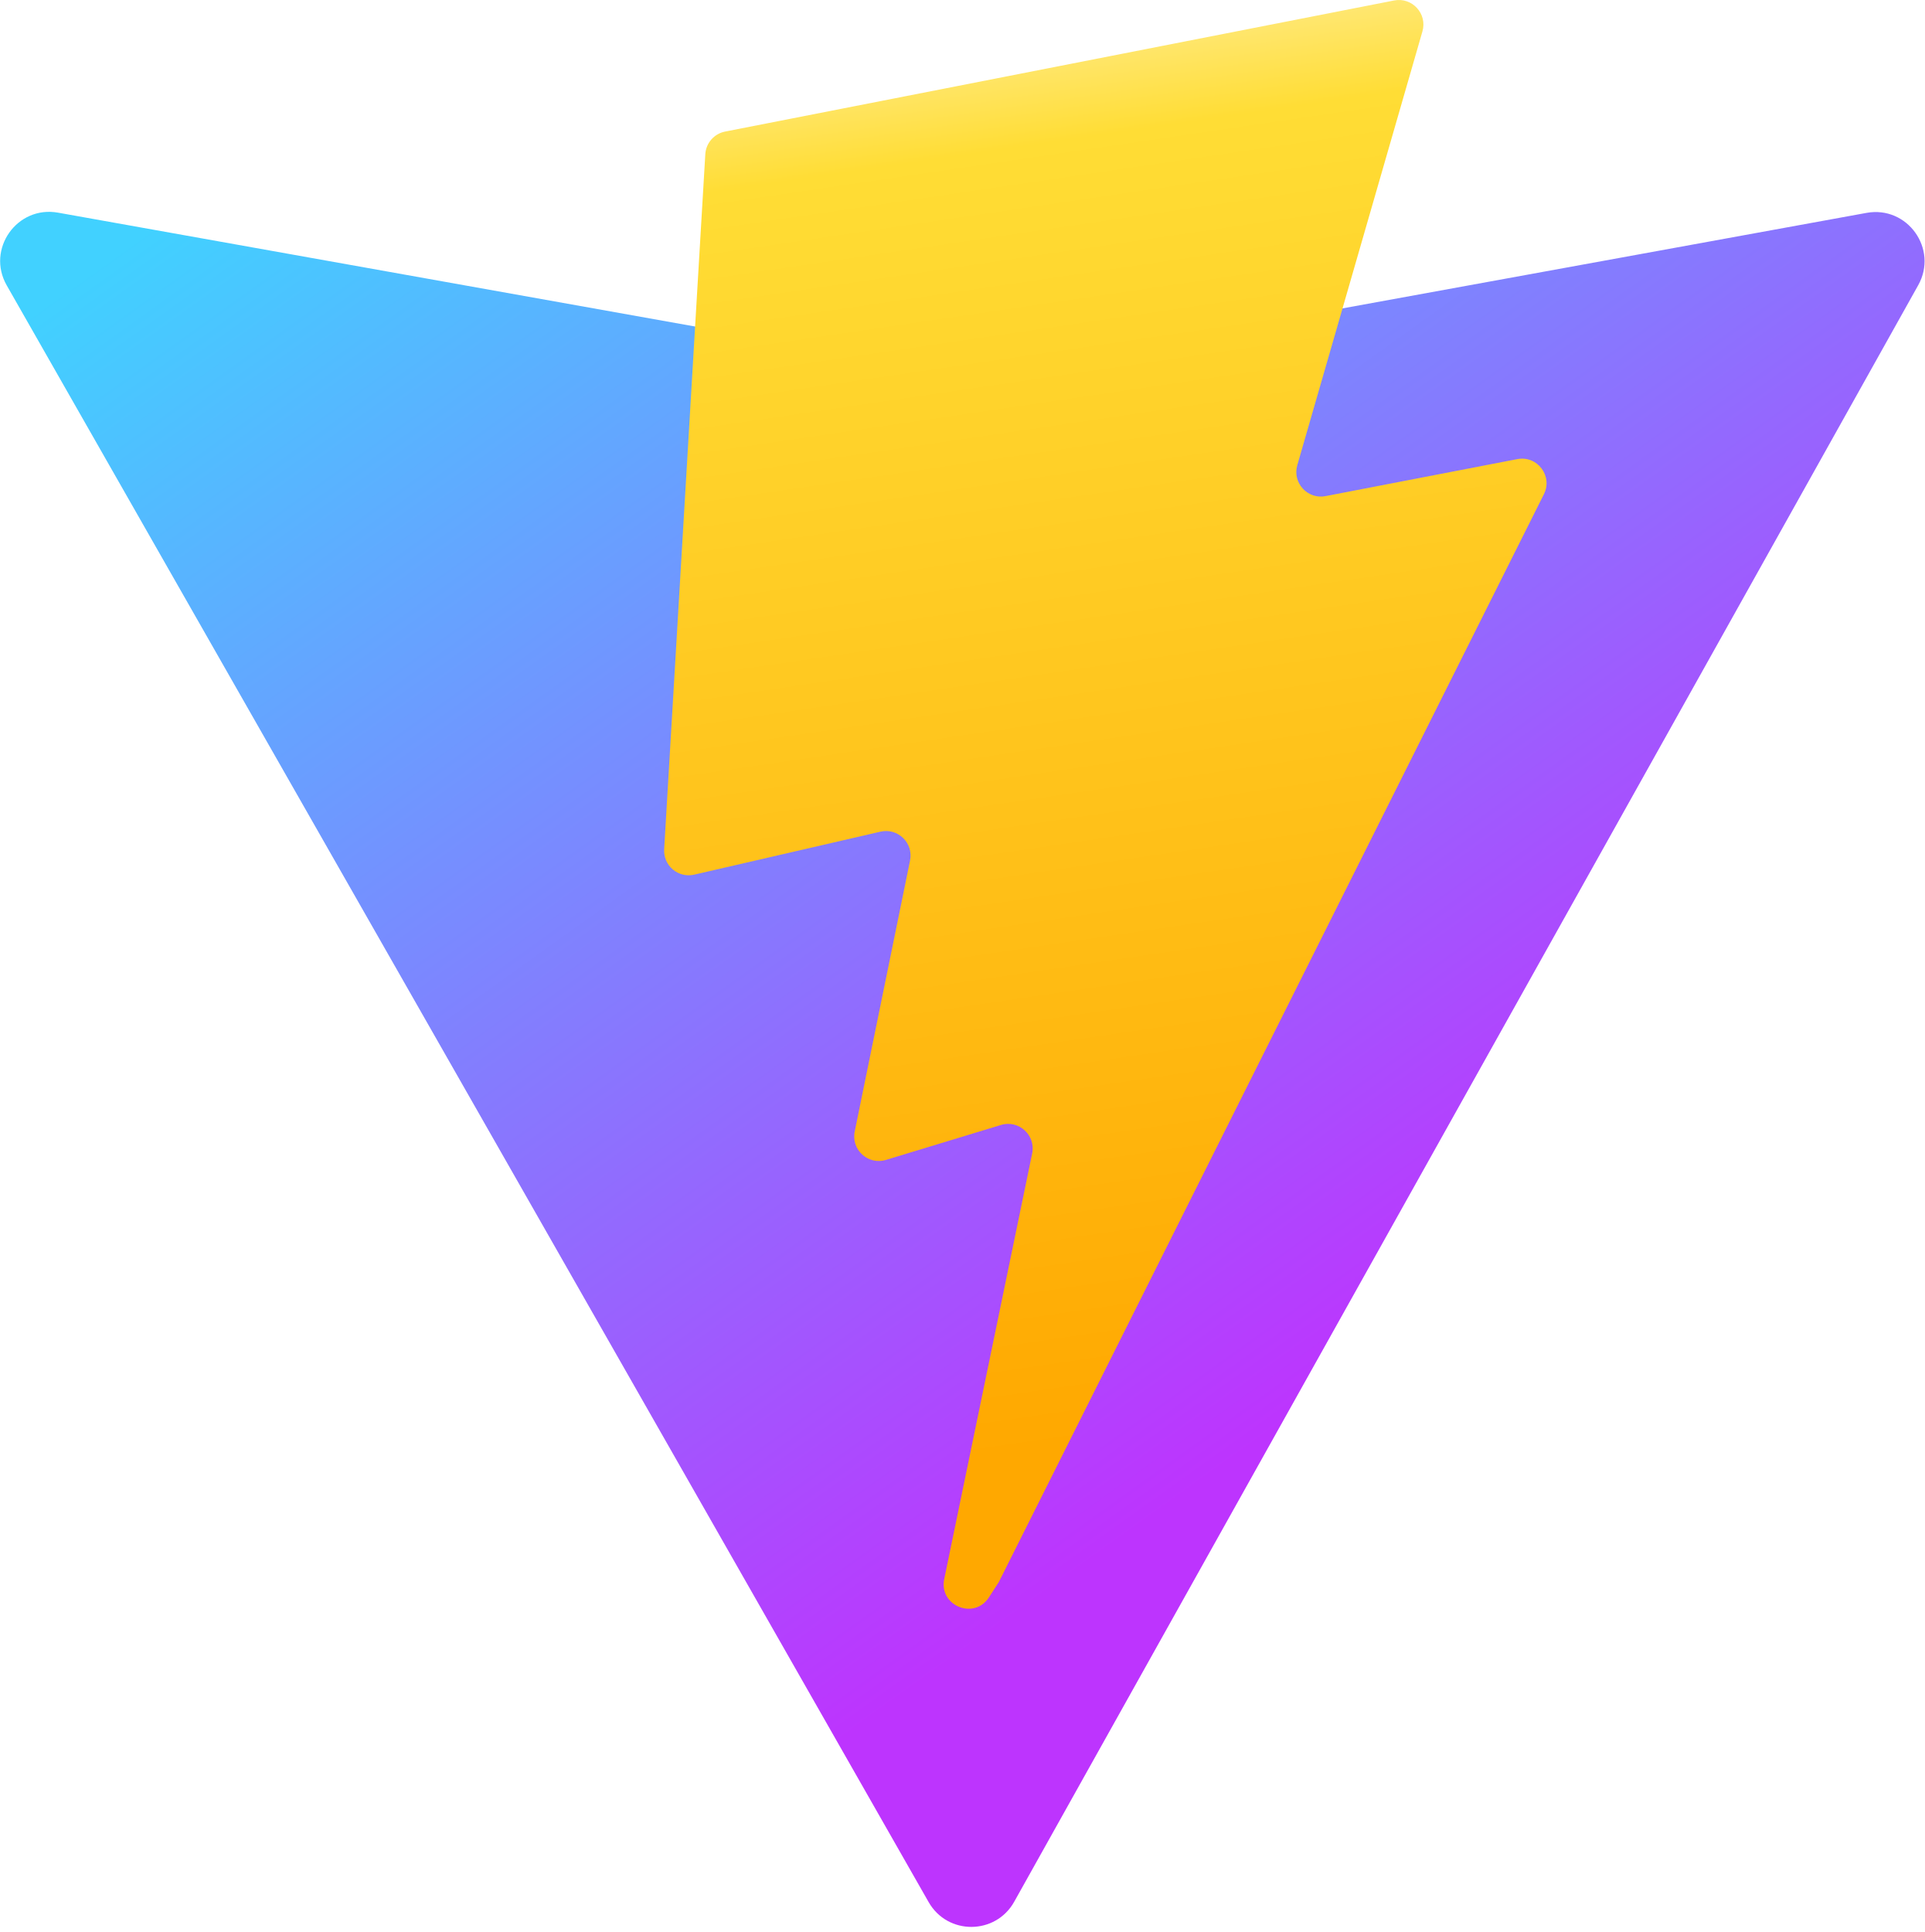
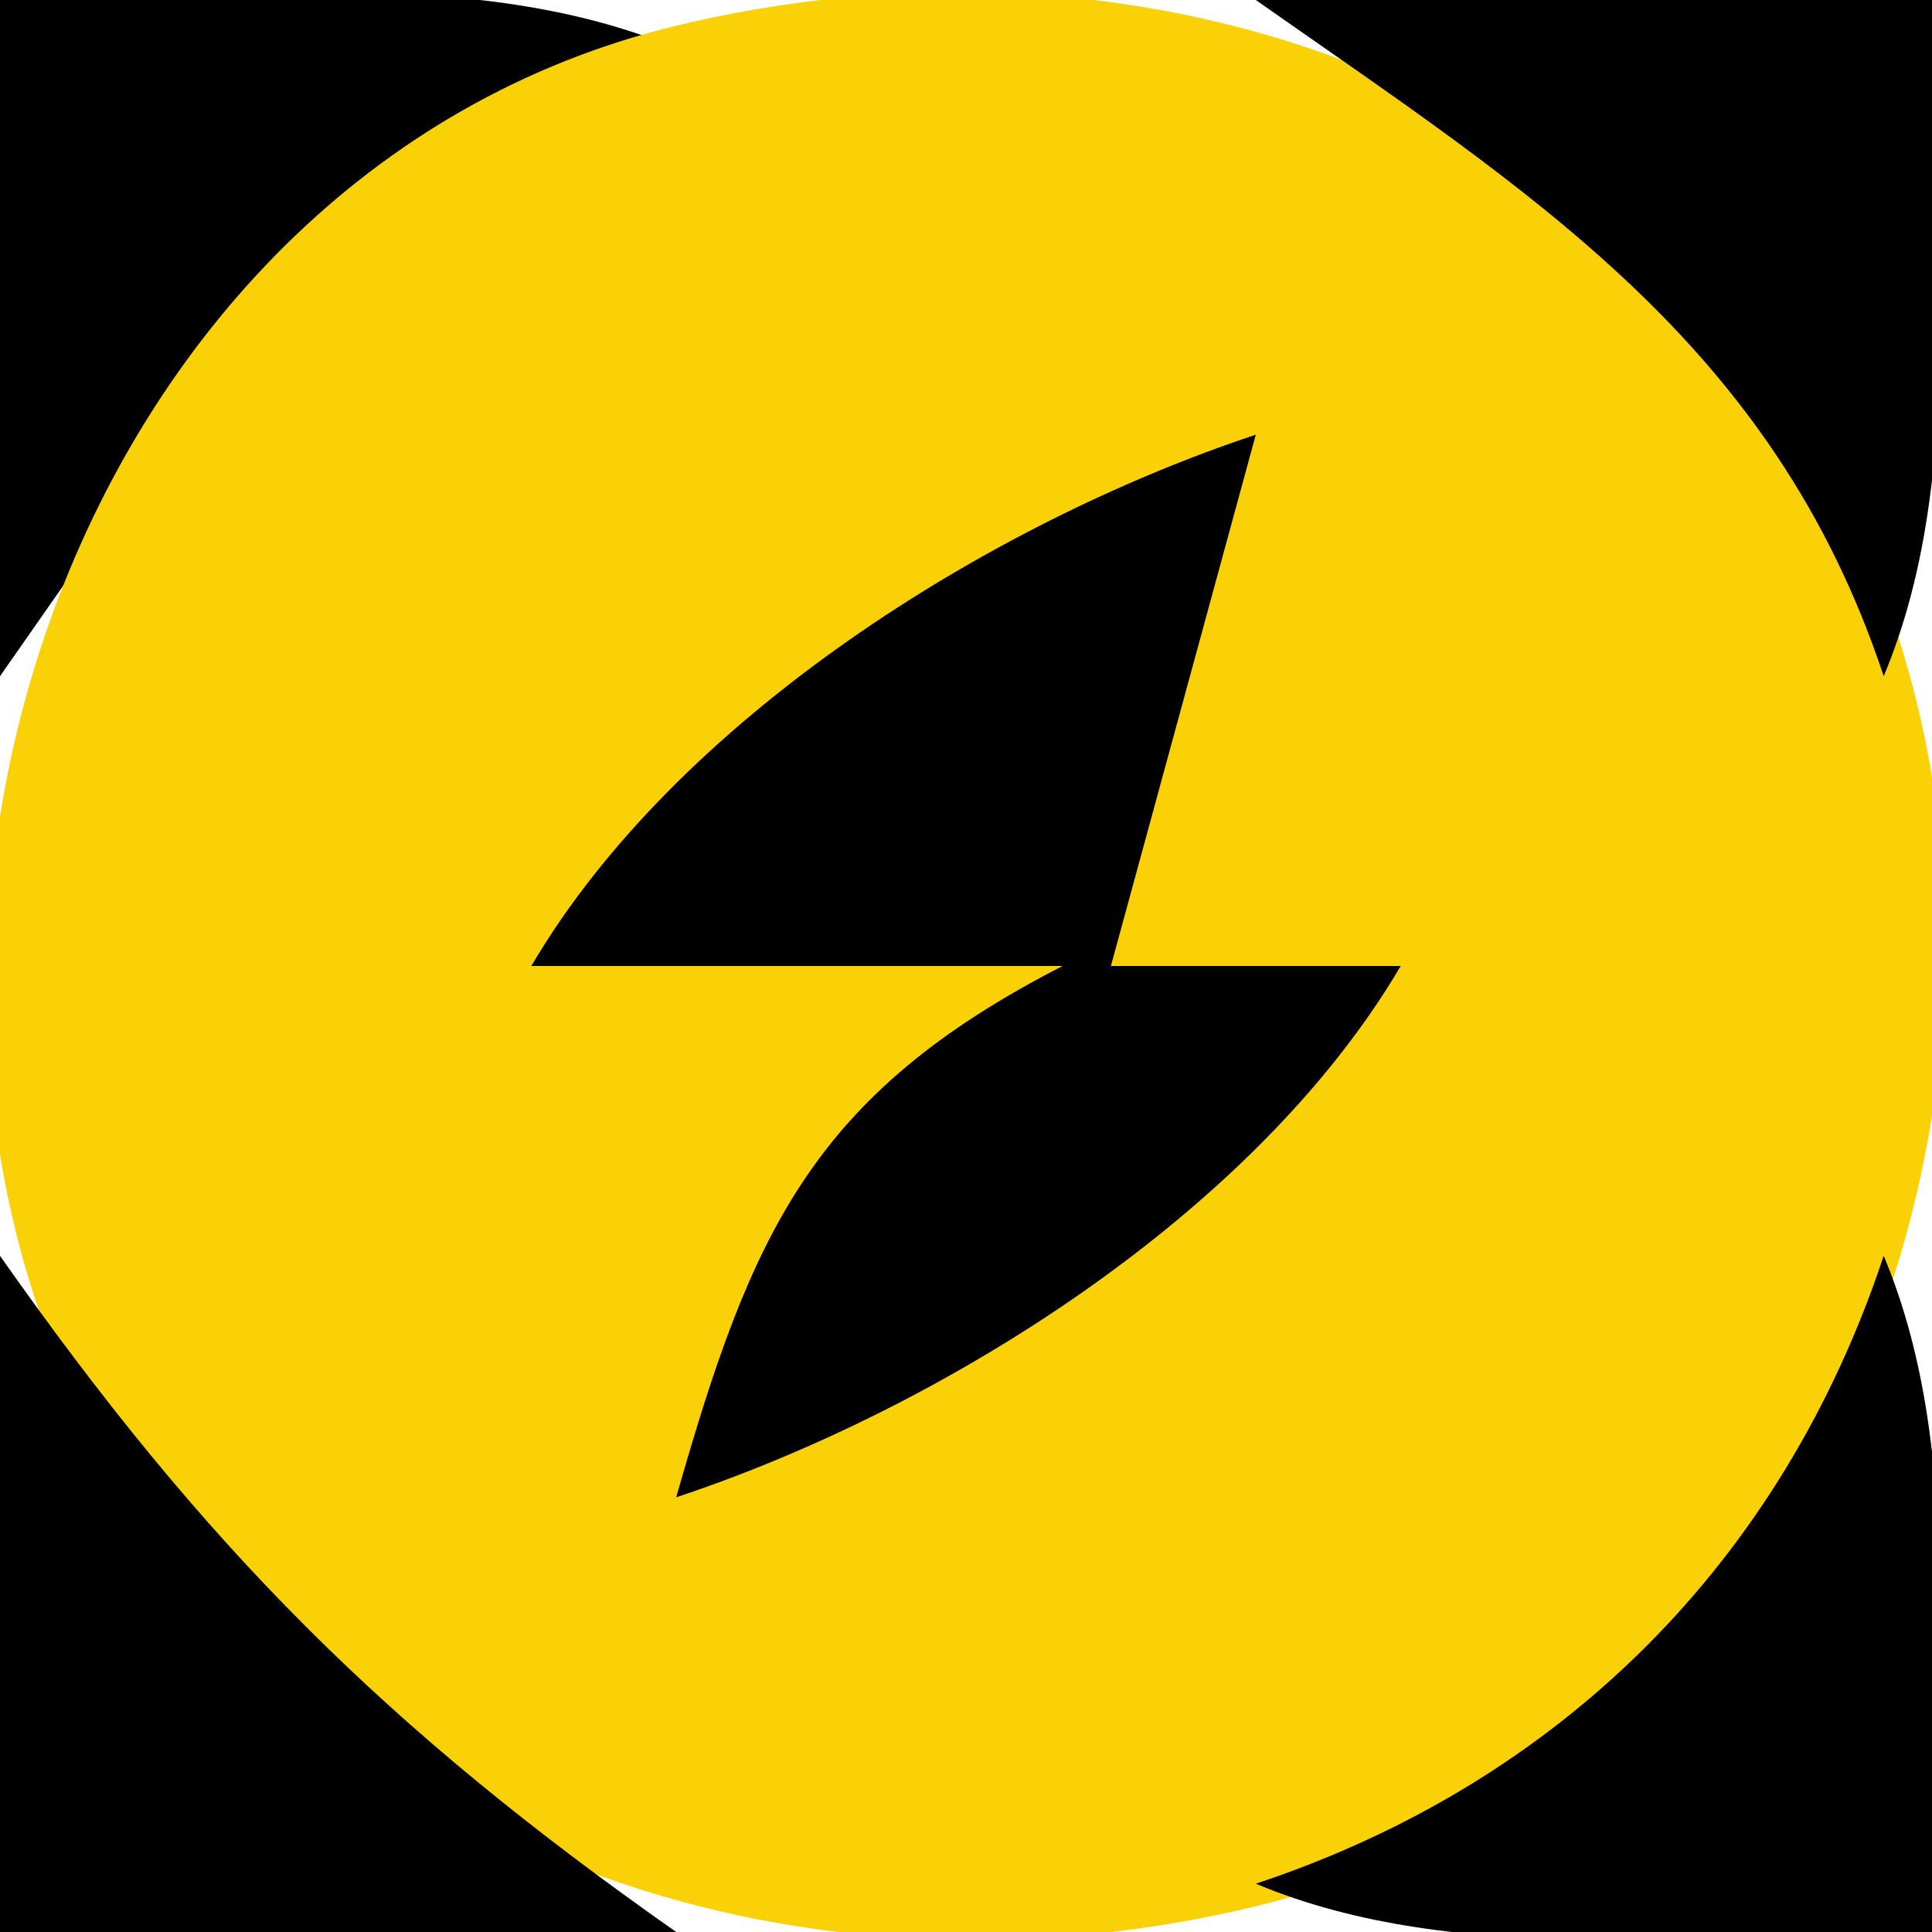
- <svg xmlns="http://www.w3.org/2000/svg" aria-hidden="true" role="img" class="iconify iconify--logos" width="31.88" height="32" preserveAspectRatio="xMidYMid meet" viewBox="0 0 256 257">
-   <defs>
-     <linearGradient id="IconifyId1813088fe1fbc01fb466" x1="-.828%" x2="57.636%" y1="7.652%" y2="78.411%">
-       <stop offset="0%" stop-color="#41D1FF" />
-       <stop offset="100%" stop-color="#BD34FE" />
-     </linearGradient>
-     <linearGradient id="IconifyId1813088fe1fbc01fb467" x1="43.376%" x2="50.316%" y1="2.242%" y2="89.03%">
-       <stop offset="0%" stop-color="#FFEA83" />
-       <stop offset="8.333%" stop-color="#FFDD35" />
-       <stop offset="100%" stop-color="#FFA800" />
-     </linearGradient>
-   </defs>
-   <path fill="url(#IconifyId1813088fe1fbc01fb466)" d="M255.153 37.938L134.897 252.976c-2.483 4.44-8.862 4.466-11.382.048L.875 37.958c-2.746-4.814 1.371-10.646 6.827-9.67l120.385 21.517a6.537 6.537 0 0 0 2.322-.004l117.867-21.483c5.438-.991 9.574 4.796 6.877 9.62Z" />
-   <path fill="url(#IconifyId1813088fe1fbc01fb467)" d="M185.432.063L96.44 17.501a3.268 3.268 0 0 0-2.634 3.014l-5.474 92.456a3.268 3.268 0 0 0 3.997 3.378l24.777-5.718c2.318-.535 4.413 1.507 3.936 3.838l-7.361 36.047c-.495 2.426 1.782 4.5 4.151 3.78l15.304-4.649c2.372-.72 4.652 1.36 4.15 3.788l-11.698 56.621c-.732 3.542 3.979 5.473 5.943 2.437l1.313-2.028l72.516-144.72c1.215-2.423-.88-5.186-3.54-4.672l-25.505 4.922c-2.396.462-4.435-1.77-3.759-4.114l16.646-57.705c.677-2.35-1.37-4.583-3.769-4.113Z" />
+ <svg xmlns="http://www.w3.org/2000/svg" width="40" height="40">
+   <path style="fill:#000000; stroke:none;" d="M0 0L0 14C3.982 8.329 7.085 3.295 14 1C9.783 -0.769 4.541 0 0 0z" />
+   <path style="fill:#fad007; stroke:none;" d="M14 0.533C1.283 3.605 -4.073 20.203 2.613 30.961C7.539 38.885 17.18 41.597 26 39.467C38.717 36.395 44.073 19.797 37.387 9.039C32.461 1.115 22.82 -1.597 14 0.533z" />
+   <path style="fill:#000000; stroke:none;" d="M26 0C31.671 3.982 36.705 7.085 39 14C40.769 9.783 40 4.541 40 0L26 0M11 20L22 20C16.803 22.664 15.558 25.528 14 31C19.551 29.159 26.001 25.101 29 20L23 20L26 9C20.449 10.841 13.999 14.899 11 20M0 26L0 40L14 40C7.981 35.773 4.227 32.019 0 26M39 26C36.902 32.322 32.322 36.902 26 39C30.216 40.769 35.459 40 40 40C40 35.459 40.769 30.216 39 26z" />
</svg>
